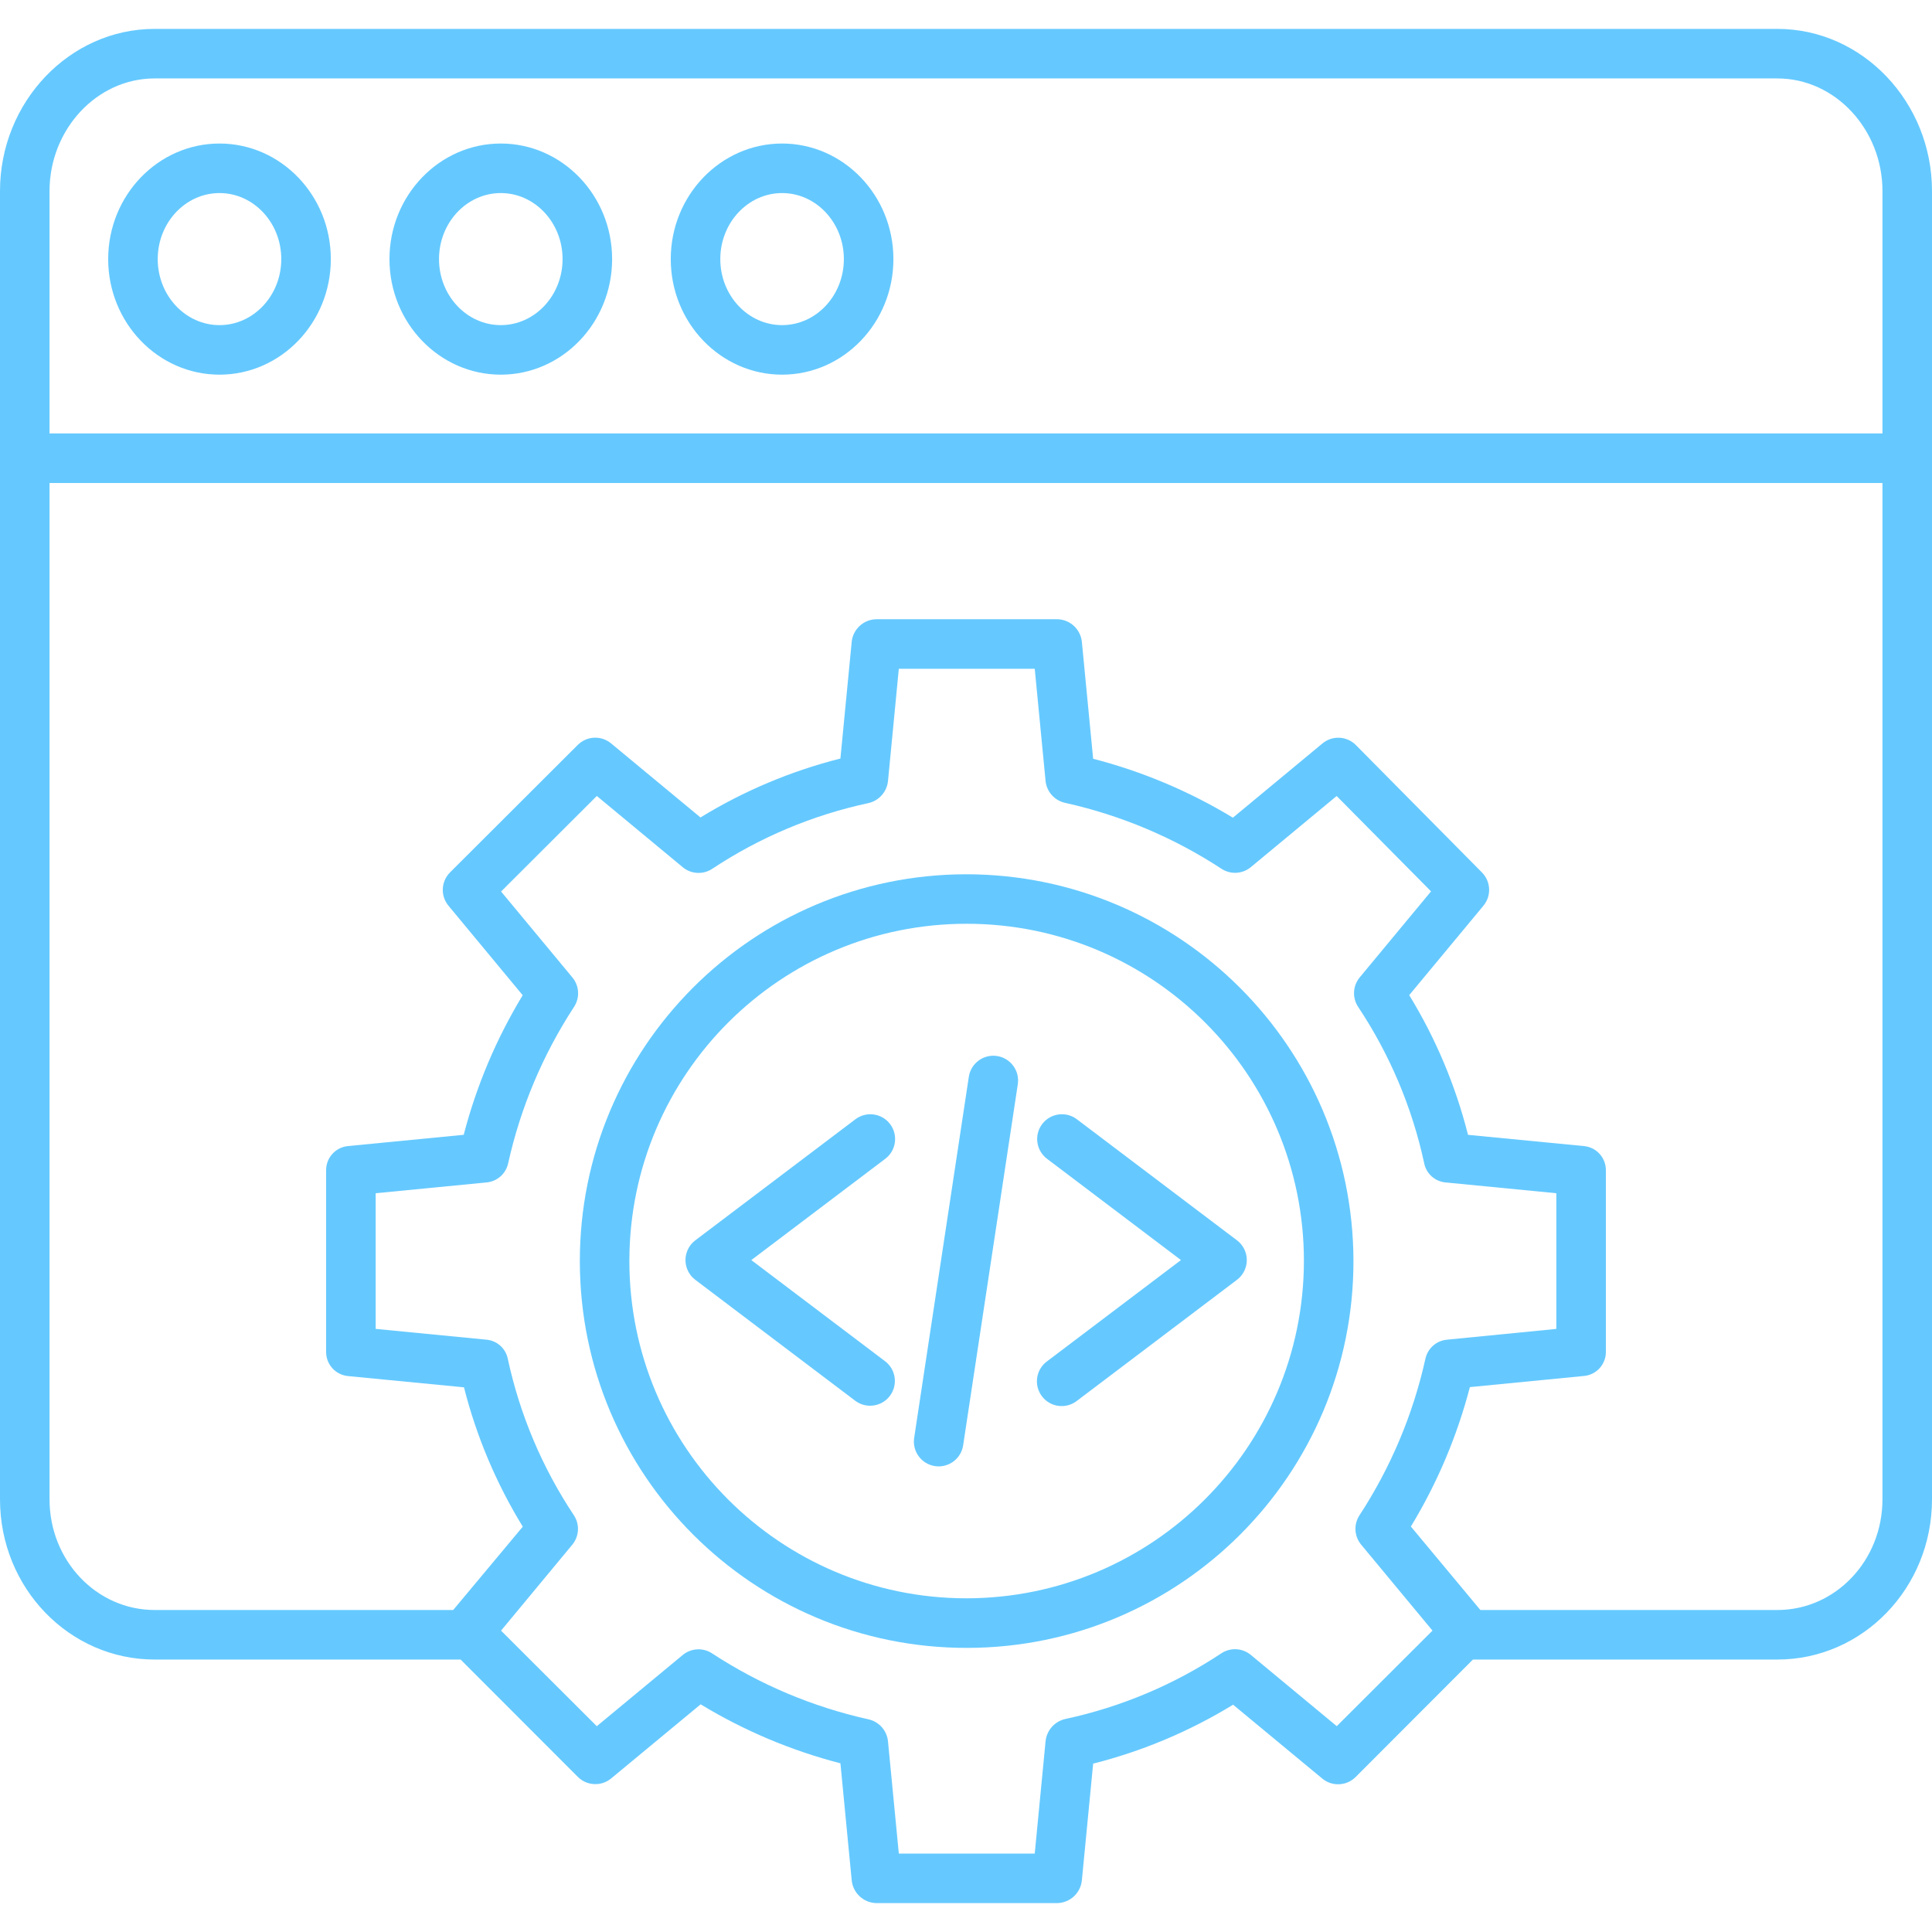
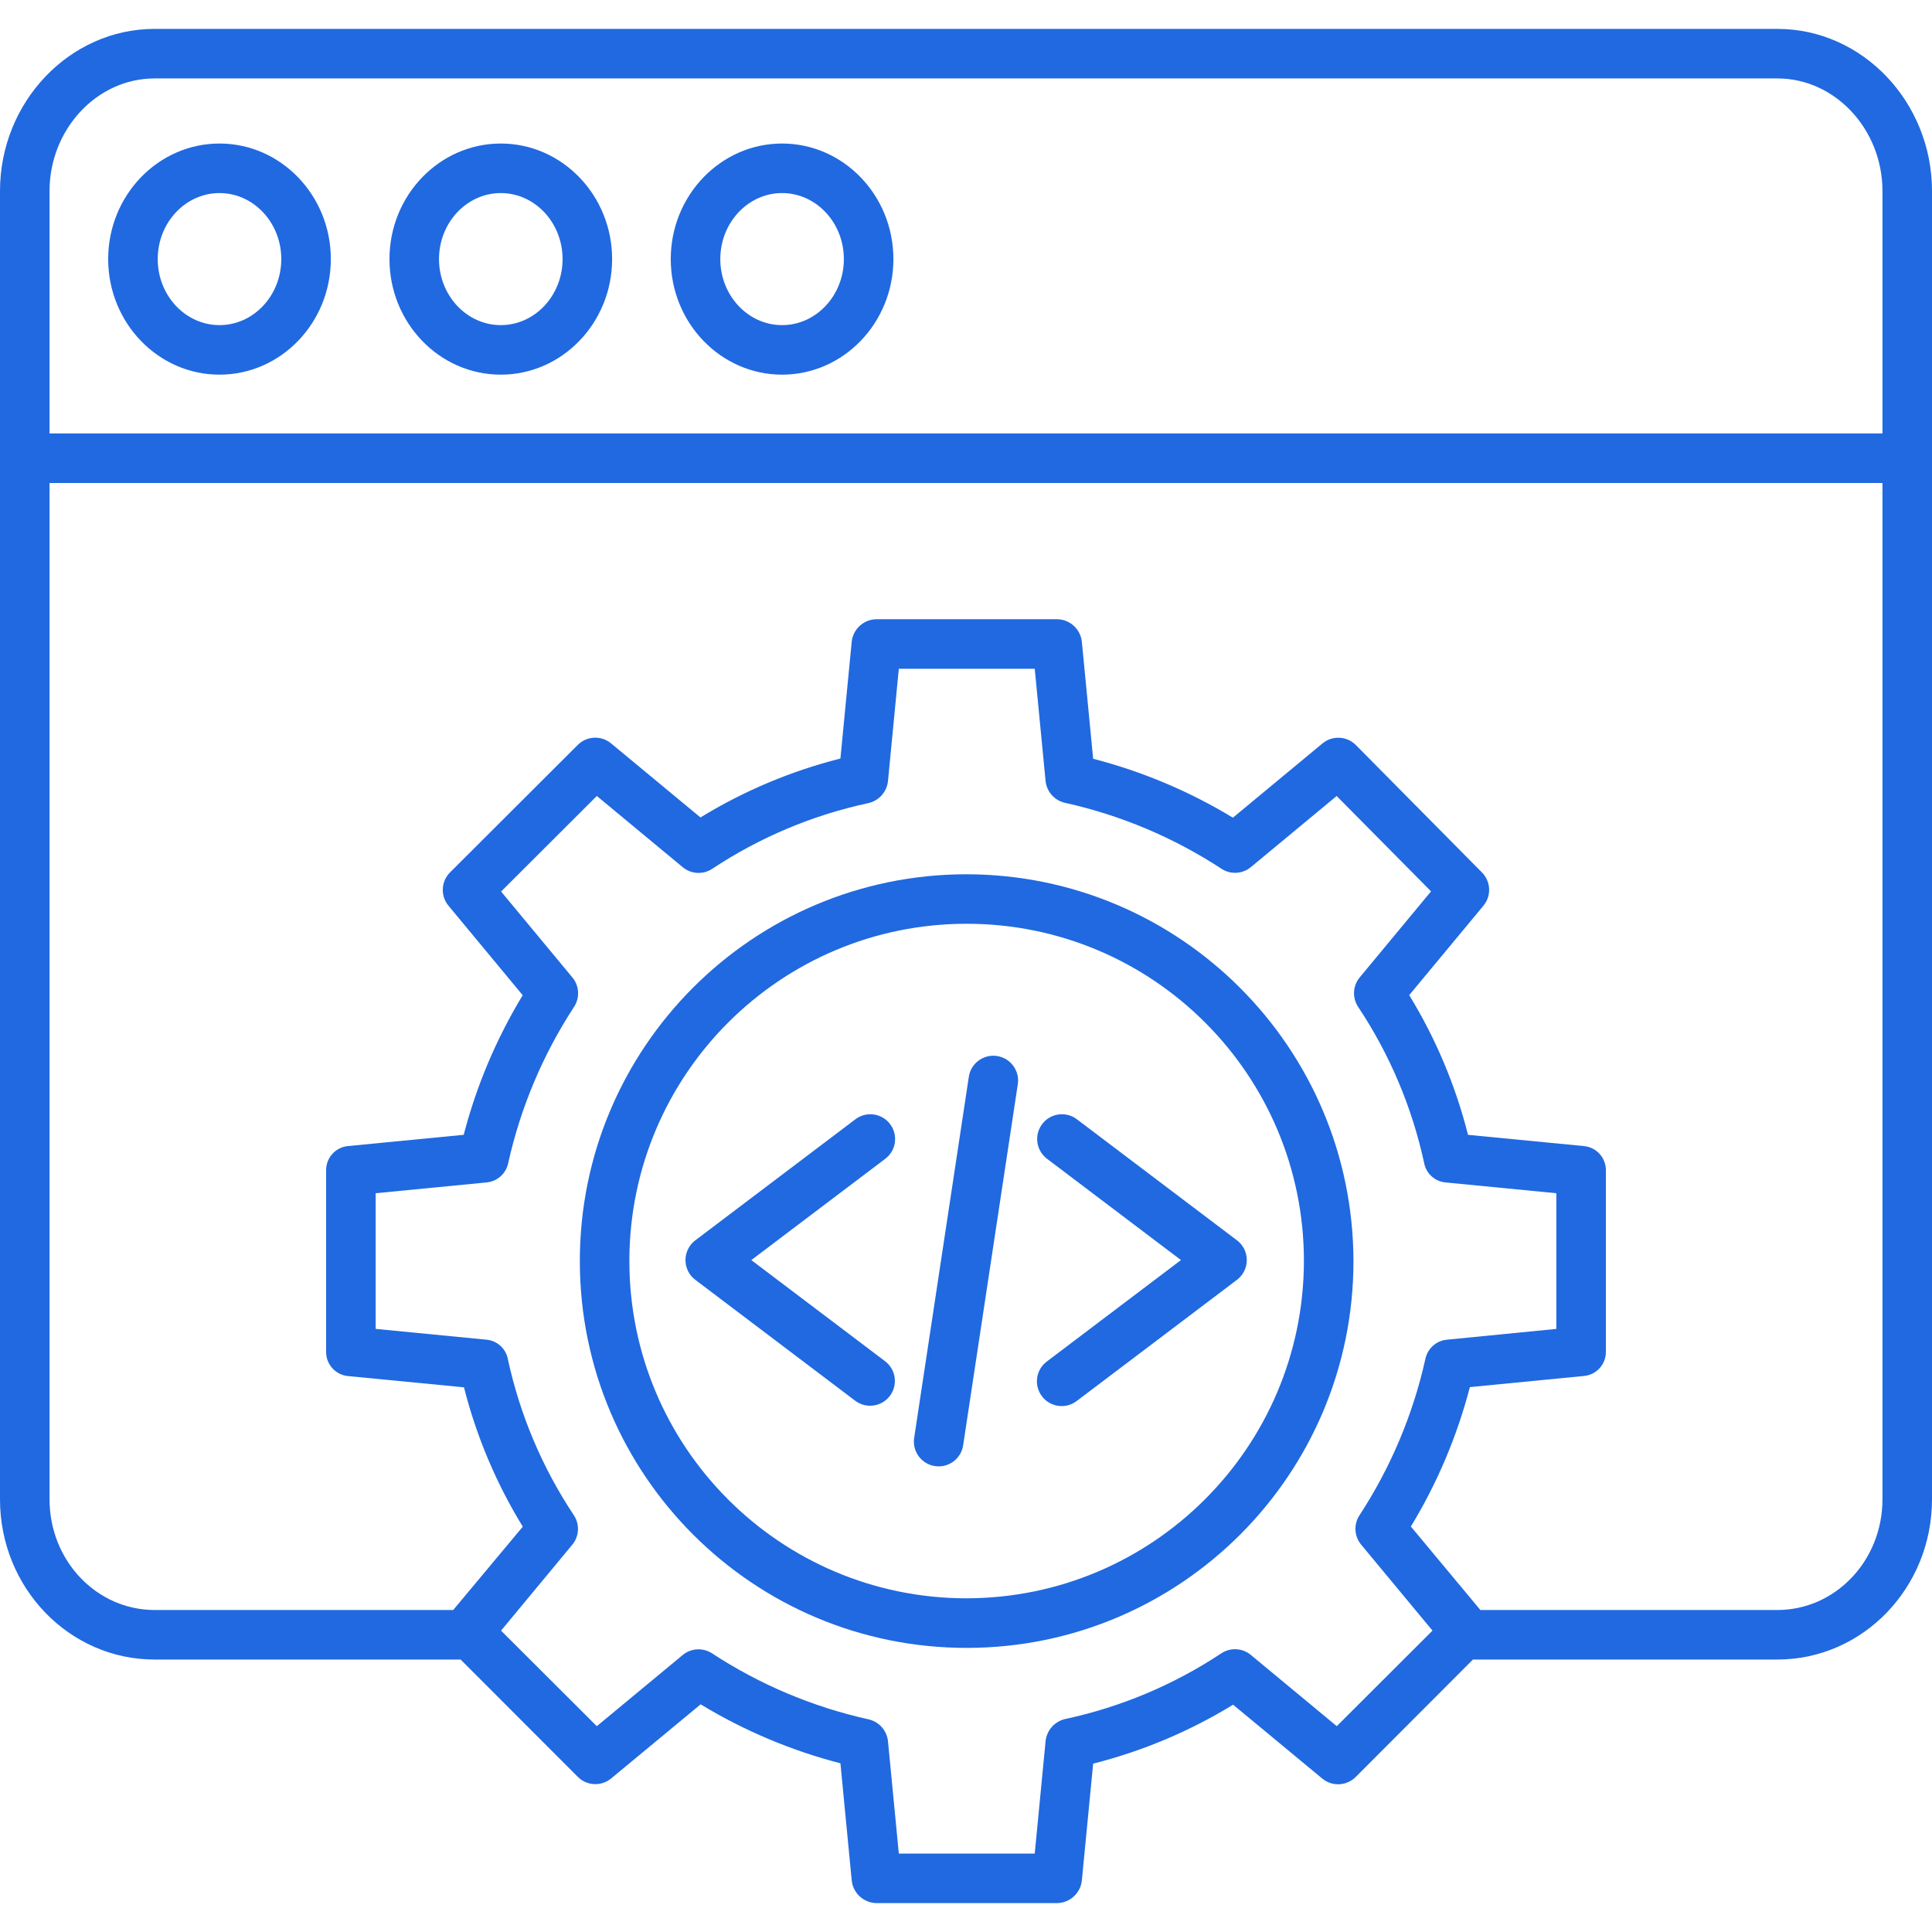
<svg xmlns="http://www.w3.org/2000/svg" id="Capa_1" enable-background="new 0 0 468 468" height="512" viewBox="0 0 468 468" width="512">
-   <path style="fill:#65c9ff;" d="m468 110.92v-64.654c0-21.499-16.8-39.266-37.452-39.266h-393.1c-20.648 0-37.448 17.767-37.448 39.266v316.916c0 21.499 16.8 38.818 37.448 38.818h74.128l28.378 28.406c2.18 2.199 5.675 2.378 8.068.414l21.7-17.968c10.53 6.387 21.937 11.2 33.86 14.284l2.728 28.3c.286 3.103 2.854 5.497 5.969 5.564h43.821c3.115-.063 5.687-2.456 5.972-5.559l2.729-28.226c11.955-3.022 23.385-7.835 33.9-14.276l21.659 17.942c2.408 1.947 5.901 1.744 8.068-.467l28.372-28.414h73.747c20.653 0 37.453-17.319 37.453-38.818v-252.108c0-.026 0-.051 0-.077s0-.051 0-.077zm-430.552-91.92h393.1c14.032 0 25.452 12.384 25.452 27.266v58.734h-444v-58.734c0-14.882 11.416-27.266 25.448-27.266zm286.364 399.141-20.819-17.262c-2.035-1.687-4.935-1.844-7.14-.385-11.517 7.63-24.363 13.031-37.872 15.923-2.572.611-4.467 2.794-4.711 5.426l-2.619 27.157h-32.925l-2.619-27.157c-.248-2.62-2.153-4.783-4.721-5.359-13.506-2.997-26.357-8.418-37.929-16-2.196-1.418-5.057-1.251-7.073.412l-20.818 17.252-23.194-23.148 17.254-20.812c1.691-2.04 1.844-4.947.377-7.153-7.643-11.495-13.064-24.321-15.982-37.814-.476-2.525-2.557-4.435-5.113-4.695l-26.908-2.621v-32.862l26.908-2.619c2.566-.255 4.669-2.146 5.194-4.67 3.003-13.487 8.415-26.321 15.976-37.886 1.426-2.206 1.251-5.083-.431-7.1l-17.265-20.81 23.189-23.146 20.816 17.261c2.035 1.687 4.933 1.843 7.138.386 11.517-7.632 24.365-13.036 37.875-15.929 2.569-.599 4.466-2.774 4.711-5.4l2.615-27.13h32.925l2.619 27.131c.249 2.617 2.156 4.775 4.722 5.345 13.506 2.994 26.356 8.413 37.928 15.994 2.196 1.417 5.057 1.249 7.073-.415l20.793-17.233 22.864 23.1-17.276 20.837c-1.691 2.04-1.844 4.947-.377 7.153 7.643 11.495 13.064 24.321 15.982 37.814.478 2.524 2.558 4.433 5.113 4.695l26.908 2.622v32.868l-26.538 2.613c-2.563.257-4.663 2.148-5.187 4.67-3.002 13.487-8.414 26.321-15.975 37.886-1.426 2.206-1.252 5.083.43 7.1l17.27 20.814zm106.736-28.141h-71.948l-16.836-20.22c6.38-10.503 11.195-21.88 14.293-33.772l27.7-2.706c3.034-.308 5.32-2.901 5.243-5.95v-43.752c.078-3.056-2.209-5.658-5.25-5.972l-28.144-2.73c-3.015-11.933-7.817-23.342-14.243-33.84l17.973-21.658c1.972-2.372 1.824-5.854-.343-8.05l-30.549-30.868c-2.186-2.209-5.697-2.382-8.091-.4l-21.7 17.99c-10.528-6.383-21.933-11.191-33.853-14.272l-2.728-28.267c-.289-3.097-2.862-5.481-5.972-5.533h-43.821c-3.11.052-5.683 2.436-5.972 5.533l-2.728 28.212c-11.955 3.021-23.384 7.832-33.9 14.27l-21.659-17.944c-2.384-1.974-5.879-1.81-8.068.379l-30.932 30.871c-2.195 2.19-2.36 5.692-.38 8.079l17.976 21.681c-6.379 10.517-11.193 21.906-14.291 33.81l-28.077 2.732c-3.042.316-5.329 2.92-5.248 5.977v43.757c-.078 3.056 2.209 5.658 5.25 5.972l28.144 2.73c3.016 11.906 7.818 23.287 14.243 33.754l-16.855 20.187h-72.334c-14.032 0-25.448-11.936-25.448-26.818v-246.182h444v246.182c0 14.882-11.42 26.818-25.452 26.818z" />
-   <path style="fill:#65c9ff;" d="m121.31 90.756c14.869 0 26.966-12.558 26.966-27.994s-12.1-27.994-26.966-27.994-26.966 12.558-26.966 27.994 12.097 27.994 26.966 27.994zm0-43.988c8.252 0 14.966 7.175 14.966 15.994s-6.714 15.994-14.966 15.994-14.966-7.175-14.966-15.994 6.714-15.994 14.966-15.994z" />
-   <path style="fill:#65c9ff;" d="m189.448 90.756c14.869 0 26.966-12.558 26.966-27.994s-12.1-27.994-26.966-27.994-26.966 12.558-26.966 27.994 12.097 27.994 26.966 27.994zm0-43.988c8.252 0 14.966 7.175 14.966 15.994s-6.714 15.994-14.966 15.994-14.966-7.175-14.966-15.994 6.718-15.994 14.966-15.994z" />
-   <path style="fill:#65c9ff;" d="m53.172 90.756c14.869 0 26.966-12.558 26.966-27.994s-12.1-27.994-26.966-27.994-26.966 12.558-26.966 27.994 12.094 27.994 26.966 27.994zm0-43.988c8.252 0 14.966 7.175 14.966 15.994s-6.714 15.994-14.966 15.994-14.966-7.175-14.966-15.994 6.714-15.994 14.966-15.994z" />
-   <path style="fill:#65c9ff;" d="m234.031 211.779c-51.749.07-93.644 42.077-93.574 93.826s42.077 93.643 93.826 93.574c51.7-.07 93.574-42 93.574-93.7-.092-51.76-42.066-93.677-93.826-93.7zm0 175.39c-45.122-.07-81.643-36.704-81.574-81.826.07-45.122 36.704-81.643 81.826-81.574 45.074.07 81.577 36.63 81.574 81.705-.087 45.134-36.692 81.68-81.826 81.695z" />
-   <path style="fill:#65c9ff;" d="m215.612 272.293c-1.998-2.64-5.758-3.162-8.4-1.167l-38.782 29.326c-2.643 1.999-3.165 5.762-1.166 8.405.333.441.726.833 1.166 1.166l38.782 29.326c2.667 1.966 6.424 1.398 8.39-1.27 1.932-2.621 1.421-6.306-1.153-8.301l-32.453-24.54 32.449-24.538c2.644-1.998 3.167-5.761 1.169-8.404-.001-.001-.001-.002-.002-.003z" />
-   <path style="fill:#65c9ff;" d="m252.451 272.293c-1.995 2.642-1.473 6.402 1.167 8.4l32.453 24.541-32.453 24.54c-2.667 1.966-3.236 5.722-1.27 8.39s5.722 3.236 8.39 1.27c.039-.029.078-.059.117-.088l38.782-29.326c2.643-1.999 3.165-5.762 1.166-8.405-.333-.441-.726-.833-1.166-1.166l-38.782-29.326c-2.644-1.998-6.407-1.474-8.404 1.17z" />
-   <path style="fill:#65c9ff;" d="m241.513 255.806c-3.276-.496-6.334 1.759-6.83 5.035l-13.239 87.47c-.497 3.276 1.756 6.335 5.033 6.832 3.276.497 6.335-1.756 6.832-5.033l13.239-87.47c.498-3.276-1.753-6.336-5.029-6.834-.002.001-.004 0-.006 0z" />
+   <path style="fill:#2069e0;" d="m468 110.92v-64.654c0-21.499-16.8-39.266-37.452-39.266h-393.1c-20.648 0-37.448 17.767-37.448 39.266v316.916c0 21.499 16.8 38.818 37.448 38.818h74.128l28.378 28.406c2.18 2.199 5.675 2.378 8.068.414l21.7-17.968c10.53 6.387 21.937 11.2 33.86 14.284l2.728 28.3c.286 3.103 2.854 5.497 5.969 5.564h43.821c3.115-.063 5.687-2.456 5.972-5.559l2.729-28.226c11.955-3.022 23.385-7.835 33.9-14.276l21.659 17.942c2.408 1.947 5.901 1.744 8.068-.467l28.372-28.414h73.747c20.653 0 37.453-17.319 37.453-38.818v-252.108c0-.026 0-.051 0-.077s0-.051 0-.077zm-430.552-91.92h393.1c14.032 0 25.452 12.384 25.452 27.266v58.734h-444v-58.734c0-14.882 11.416-27.266 25.448-27.266zm286.364 399.141-20.819-17.262c-2.035-1.687-4.935-1.844-7.14-.385-11.517 7.63-24.363 13.031-37.872 15.923-2.572.611-4.467 2.794-4.711 5.426l-2.619 27.157h-32.925l-2.619-27.157c-.248-2.62-2.153-4.783-4.721-5.359-13.506-2.997-26.357-8.418-37.929-16-2.196-1.418-5.057-1.251-7.073.412l-20.818 17.252-23.194-23.148 17.254-20.812c1.691-2.04 1.844-4.947.377-7.153-7.643-11.495-13.064-24.321-15.982-37.814-.476-2.525-2.557-4.435-5.113-4.695l-26.908-2.621v-32.862l26.908-2.619c2.566-.255 4.669-2.146 5.194-4.67 3.003-13.487 8.415-26.321 15.976-37.886 1.426-2.206 1.251-5.083-.431-7.1l-17.265-20.81 23.189-23.146 20.816 17.261c2.035 1.687 4.933 1.843 7.138.386 11.517-7.632 24.365-13.036 37.875-15.929 2.569-.599 4.466-2.774 4.711-5.4l2.615-27.13h32.925l2.619 27.131c.249 2.617 2.156 4.775 4.722 5.345 13.506 2.994 26.356 8.413 37.928 15.994 2.196 1.417 5.057 1.249 7.073-.415l20.793-17.233 22.864 23.1-17.276 20.837c-1.691 2.04-1.844 4.947-.377 7.153 7.643 11.495 13.064 24.321 15.982 37.814.478 2.524 2.558 4.433 5.113 4.695l26.908 2.622v32.868l-26.538 2.613c-2.563.257-4.663 2.148-5.187 4.67-3.002 13.487-8.414 26.321-15.975 37.886-1.426 2.206-1.252 5.083.43 7.1l17.27 20.814zm106.736-28.141h-71.948l-16.836-20.22c6.38-10.503 11.195-21.88 14.293-33.772l27.7-2.706c3.034-.308 5.32-2.901 5.243-5.95v-43.752c.078-3.056-2.209-5.658-5.25-5.972l-28.144-2.73c-3.015-11.933-7.817-23.342-14.243-33.84l17.973-21.658c1.972-2.372 1.824-5.854-.343-8.05l-30.549-30.868c-2.186-2.209-5.697-2.382-8.091-.4l-21.7 17.99c-10.528-6.383-21.933-11.191-33.853-14.272l-2.728-28.267c-.289-3.097-2.862-5.481-5.972-5.533h-43.821c-3.11.052-5.683 2.436-5.972 5.533l-2.728 28.212c-11.955 3.021-23.384 7.832-33.9 14.27l-21.659-17.944c-2.384-1.974-5.879-1.81-8.068.379l-30.932 30.871c-2.195 2.19-2.36 5.692-.38 8.079l17.976 21.681c-6.379 10.517-11.193 21.906-14.291 33.81l-28.077 2.732c-3.042.316-5.329 2.92-5.248 5.977v43.757c-.078 3.056 2.209 5.658 5.25 5.972l28.144 2.73c3.016 11.906 7.818 23.287 14.243 33.754l-16.855 20.187h-72.334c-14.032 0-25.448-11.936-25.448-26.818v-246.182h444v246.182c0 14.882-11.42 26.818-25.452 26.818z" />
+   <path style="fill:#2069e0;" d="m121.31 90.756c14.869 0 26.966-12.558 26.966-27.994s-12.1-27.994-26.966-27.994-26.966 12.558-26.966 27.994 12.097 27.994 26.966 27.994zm0-43.988c8.252 0 14.966 7.175 14.966 15.994s-6.714 15.994-14.966 15.994-14.966-7.175-14.966-15.994 6.714-15.994 14.966-15.994z" />
+   <path style="fill:#2069e0;" d="m189.448 90.756c14.869 0 26.966-12.558 26.966-27.994s-12.1-27.994-26.966-27.994-26.966 12.558-26.966 27.994 12.097 27.994 26.966 27.994zm0-43.988c8.252 0 14.966 7.175 14.966 15.994s-6.714 15.994-14.966 15.994-14.966-7.175-14.966-15.994 6.718-15.994 14.966-15.994z" />
+   <path style="fill:#2069e0;" d="m53.172 90.756c14.869 0 26.966-12.558 26.966-27.994s-12.1-27.994-26.966-27.994-26.966 12.558-26.966 27.994 12.094 27.994 26.966 27.994zm0-43.988c8.252 0 14.966 7.175 14.966 15.994s-6.714 15.994-14.966 15.994-14.966-7.175-14.966-15.994 6.714-15.994 14.966-15.994z" />
+   <path style="fill:#2069e0;" d="m234.031 211.779c-51.749.07-93.644 42.077-93.574 93.826s42.077 93.643 93.826 93.574c51.7-.07 93.574-42 93.574-93.7-.092-51.76-42.066-93.677-93.826-93.7zm0 175.39c-45.122-.07-81.643-36.704-81.574-81.826.07-45.122 36.704-81.643 81.826-81.574 45.074.07 81.577 36.63 81.574 81.705-.087 45.134-36.692 81.68-81.826 81.695z" />
+   <path style="fill:#2069e0;" d="m215.612 272.293c-1.998-2.64-5.758-3.162-8.4-1.167l-38.782 29.326c-2.643 1.999-3.165 5.762-1.166 8.405.333.441.726.833 1.166 1.166l38.782 29.326c2.667 1.966 6.424 1.398 8.39-1.27 1.932-2.621 1.421-6.306-1.153-8.301l-32.453-24.54 32.449-24.538c2.644-1.998 3.167-5.761 1.169-8.404-.001-.001-.001-.002-.002-.003z" />
+   <path style="fill:#2069e0;" d="m252.451 272.293c-1.995 2.642-1.473 6.402 1.167 8.4l32.453 24.541-32.453 24.54c-2.667 1.966-3.236 5.722-1.27 8.39s5.722 3.236 8.39 1.27c.039-.029.078-.059.117-.088l38.782-29.326c2.643-1.999 3.165-5.762 1.166-8.405-.333-.441-.726-.833-1.166-1.166l-38.782-29.326c-2.644-1.998-6.407-1.474-8.404 1.17z" />
+   <path style="fill:#2069e0;" d="m241.513 255.806c-3.276-.496-6.334 1.759-6.83 5.035l-13.239 87.47c-.497 3.276 1.756 6.335 5.033 6.832 3.276.497 6.335-1.756 6.832-5.033l13.239-87.47c.498-3.276-1.753-6.336-5.029-6.834-.002.001-.004 0-.006 0z" />
</svg>
